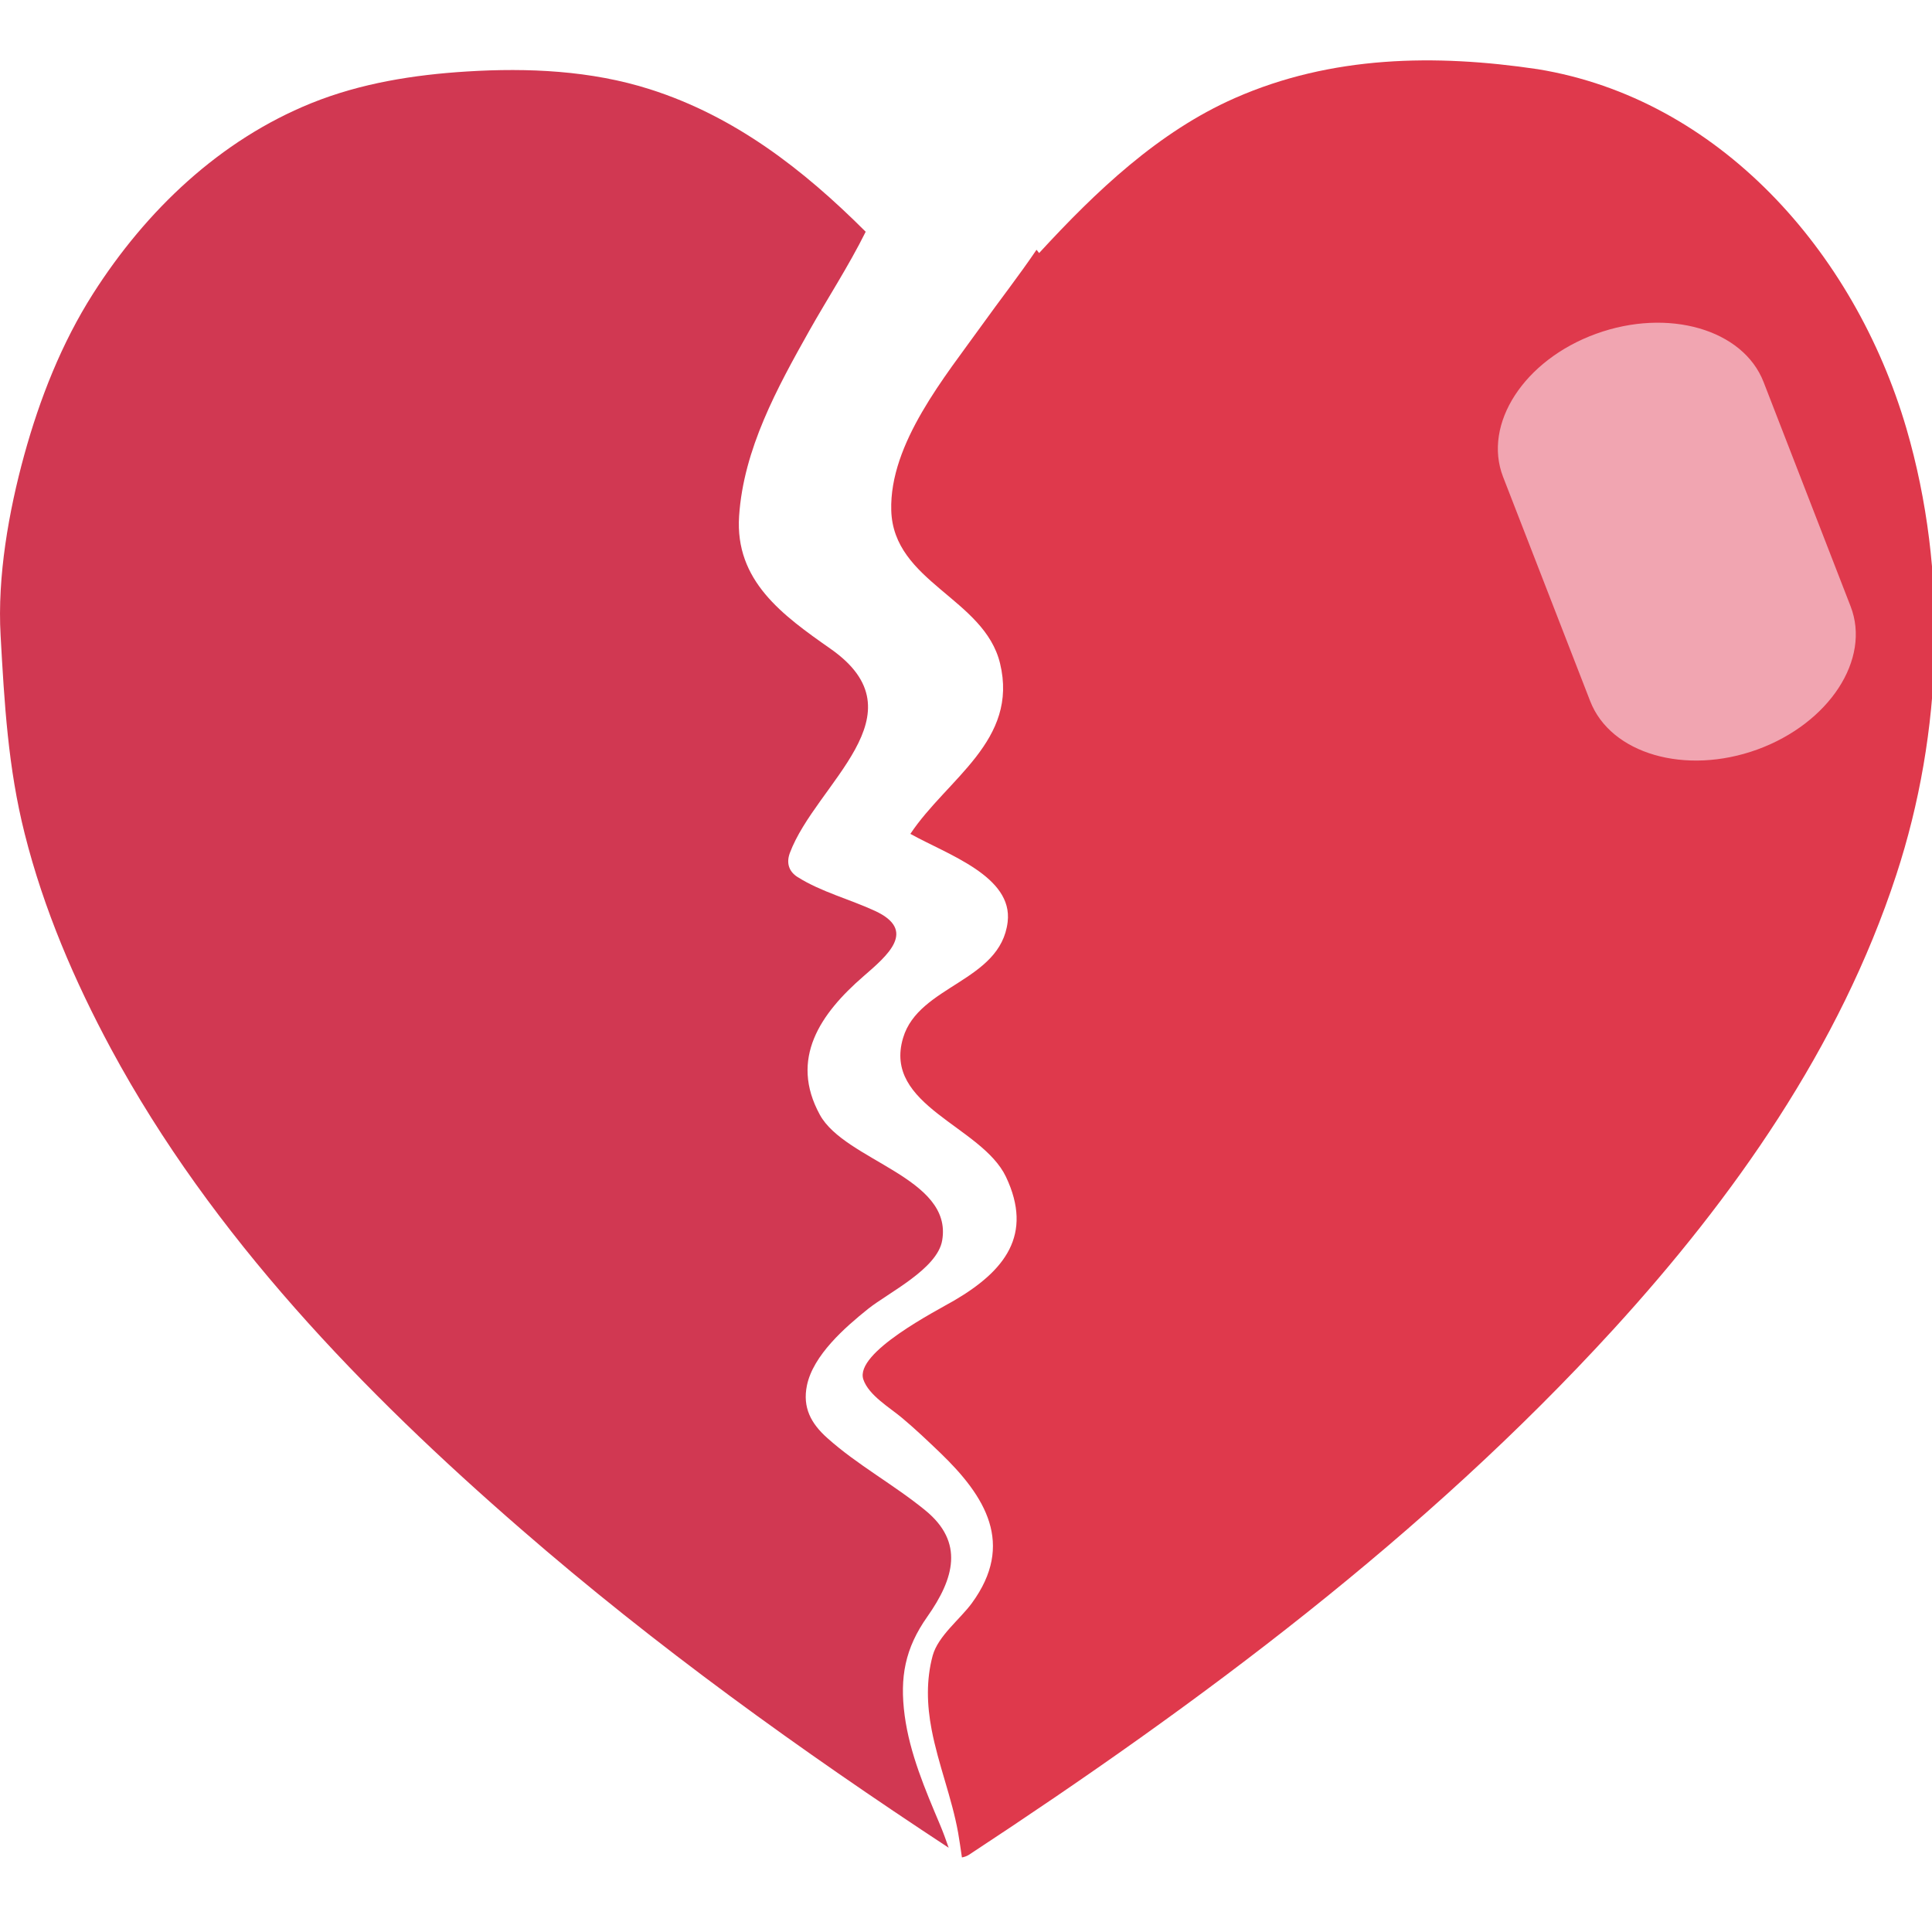
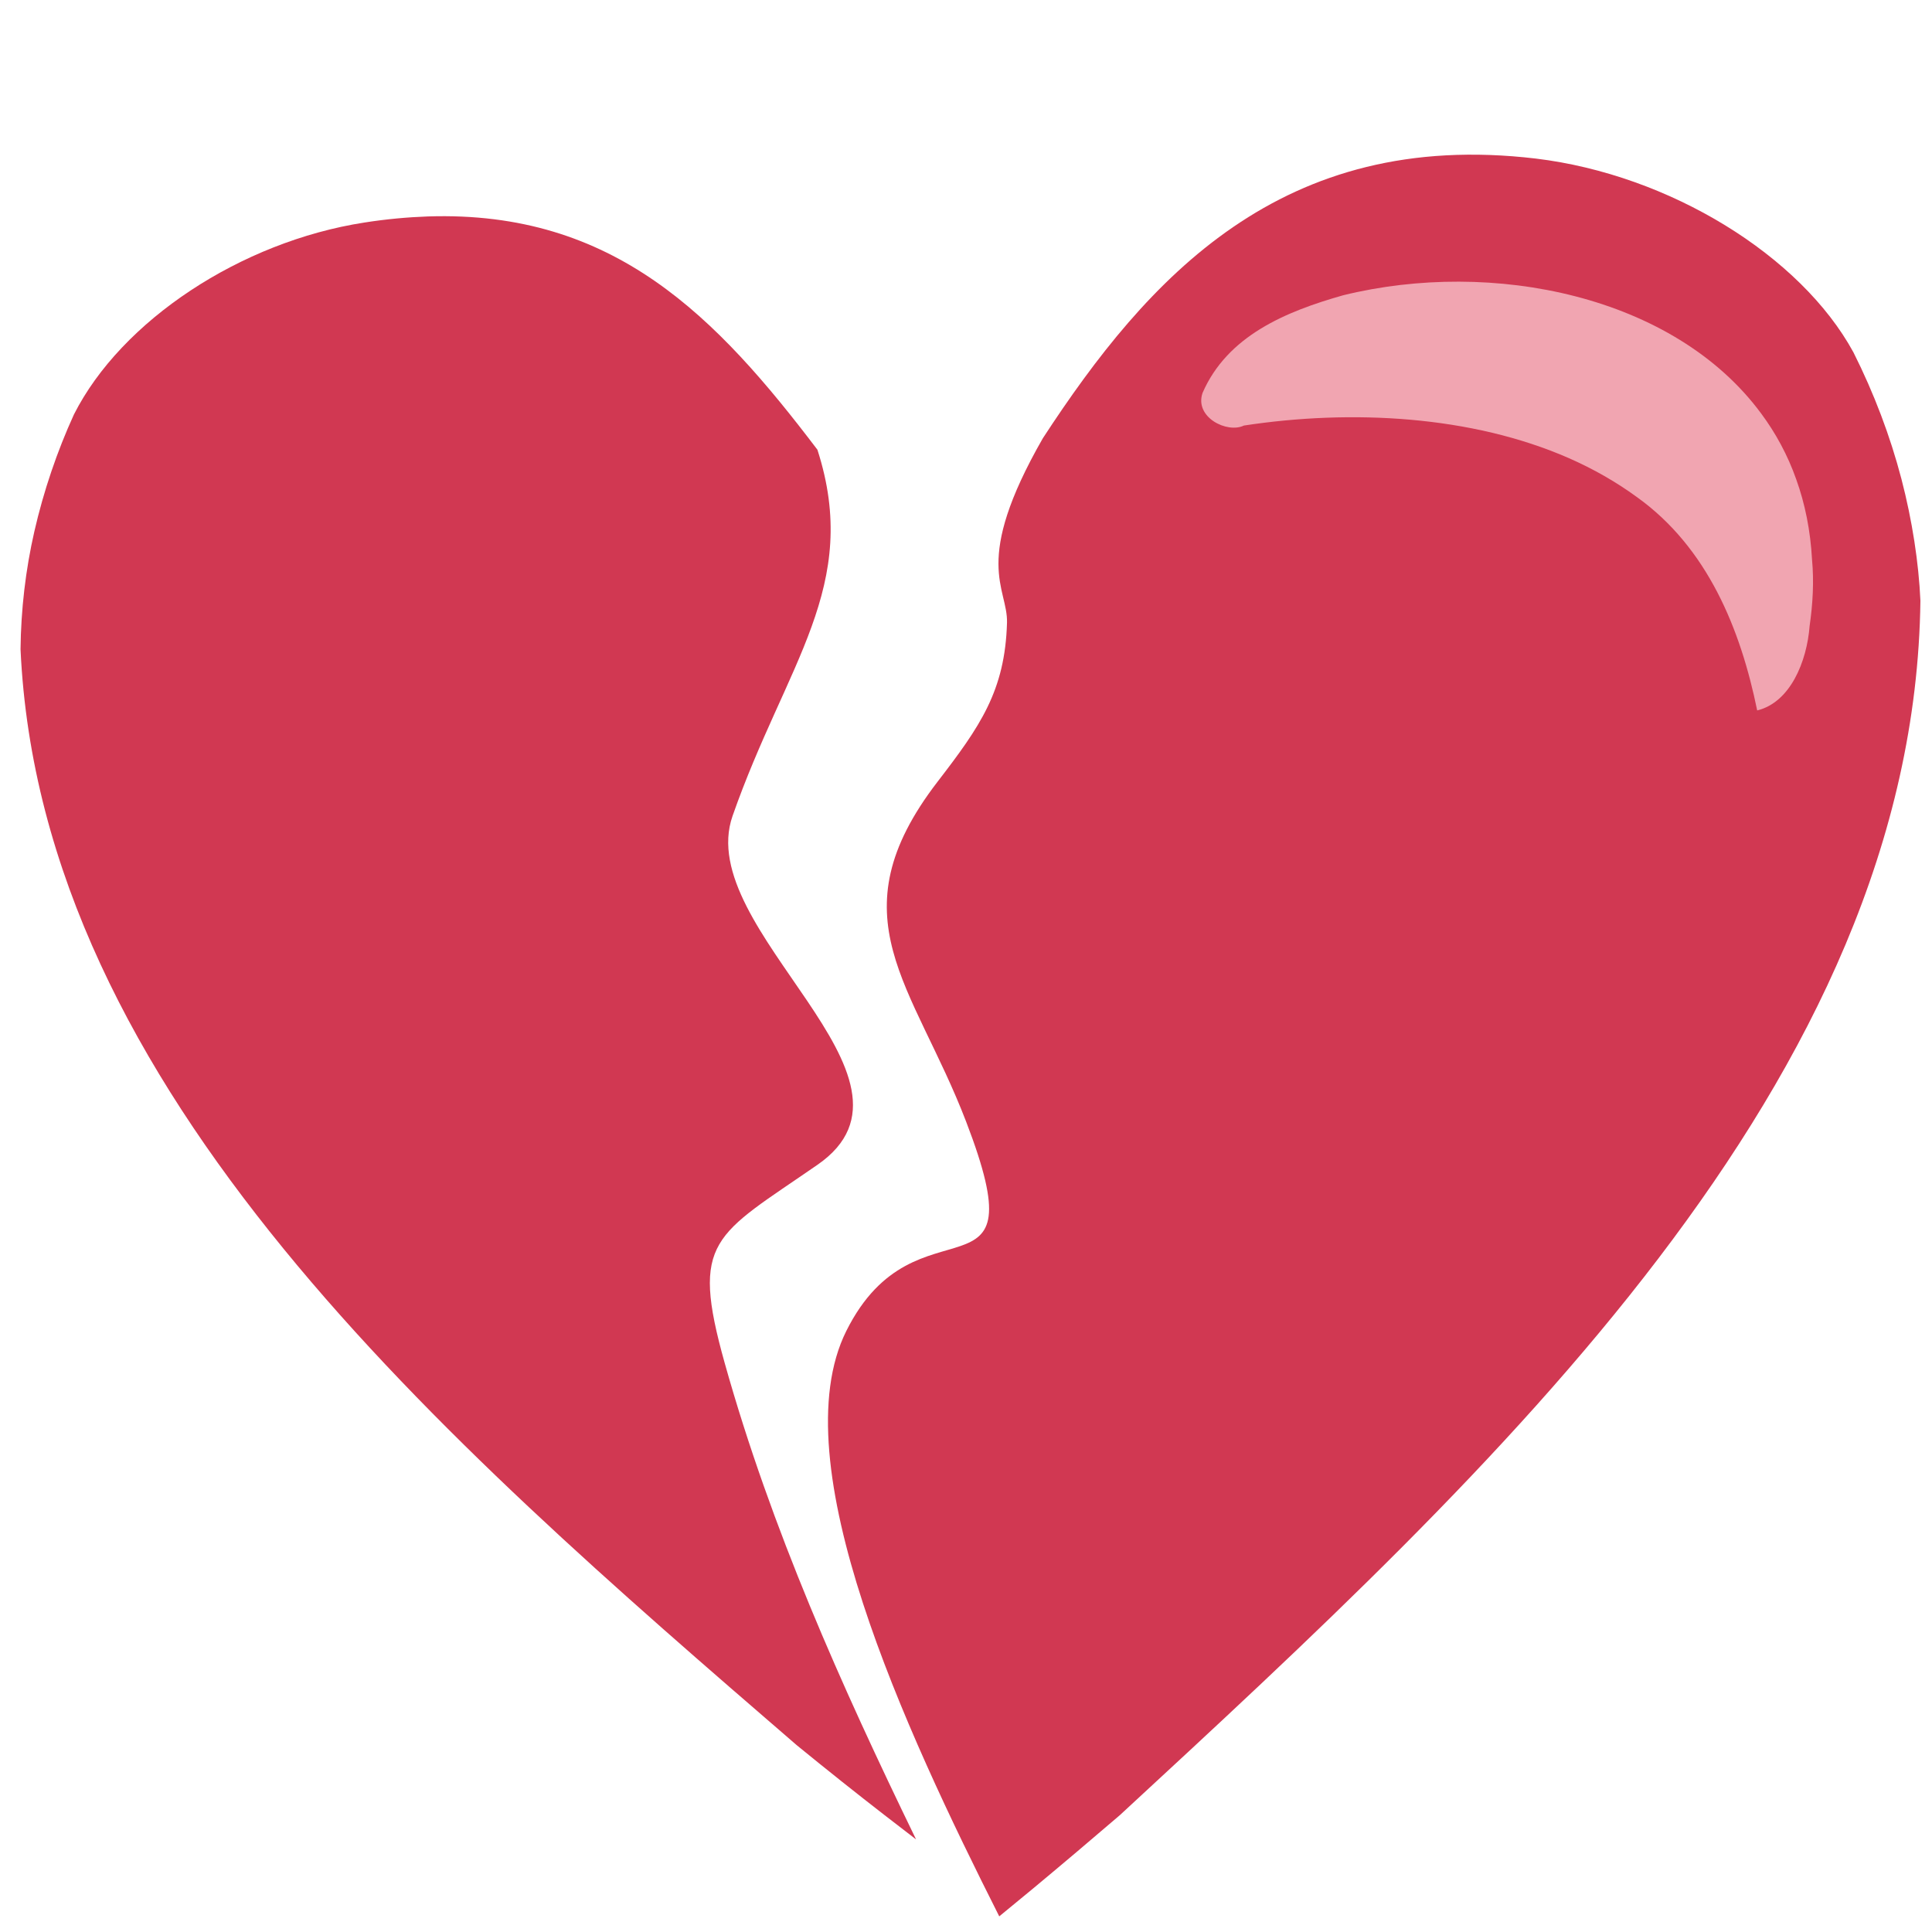
<svg xmlns="http://www.w3.org/2000/svg" version="1.1" id="Layer_1" x="0px" y="0px" width="64px" height="64px" viewBox="0 0 64 64" enable-background="new 0 0 64 64" xml:space="preserve">
-   <defs id="defs3783" />
-   <g id="g3773" transform="translate(0,2)">
-     <path d="M 63.152,12.192 C 61.428,6.308 56.916,1.265 50.94,0.292 47.546,-0.213 44.108,-0.162 40.904,1.25 38.379,2.362 36.305,4.335 34.422,6.383 34.395,6.348 34.367,6.309 34.336,6.274 33.755,7.132 33.111,7.955 32.53,8.767 c -1.213,1.696 -3.07,3.922 -3.006,6.141 0.068,2.376 3.078,2.907 3.603,5.064 0.622,2.562 -1.748,3.818 -2.97,5.651 1.23,0.687 3.405,1.404 3.223,2.918 -0.237,1.978 -2.944,2.094 -3.463,3.838 -0.679,2.255 2.602,2.918 3.406,4.603 0.912,1.923 -0.039,3.116 -1.709,4.096 -0.597,0.347 -3.31,1.728 -3.015,2.617 0.178,0.53 0.886,0.939 1.287,1.279 0.437,0.366 0.847,0.757 1.258,1.15 1.504,1.447 2.479,3.023 1.053,4.978 -0.392,0.538 -1.121,1.088 -1.301,1.743 -0.218,0.808 -0.191,1.635 -0.035,2.449 0.221,1.159 0.671,2.263 0.878,3.417 0.037,0.207 0.078,0.491 0.126,0.819 0.084,-0.016 0.164,-0.043 0.23,-0.086 7.635,-5.016 15.102,-10.57 21.355,-17.412 3.965,-4.341 7.495,-9.329 9.367,-15.052 1.547,-4.72 1.726,-10.024 0.335,-14.788 z" id="path3775" style="fill:#df394c" />
-     <path d="m 31.134,58.434 c -0.488,-1.155 -0.997,-2.349 -1.165,-3.601 -0.169,-1.271 0.01,-2.231 0.751,-3.28 0.889,-1.264 1.227,-2.461 -0.066,-3.519 -1.038,-0.85 -2.258,-1.509 -3.249,-2.398 -0.542,-0.483 -0.823,-1.011 -0.675,-1.739 0.207,-1.007 1.268,-1.931 2.028,-2.54 0.681,-0.542 2.292,-1.322 2.453,-2.266 0.359,-2.087 -3.214,-2.633 -4.052,-4.162 -1.018,-1.86 0.023,-3.354 1.439,-4.583 0.798,-0.694 1.794,-1.521 0.386,-2.172 -0.844,-0.39 -1.771,-0.624 -2.562,-1.12 -0.296,-0.187 -0.378,-0.472 -0.257,-0.799 0.866,-2.309 4.452,-4.591 1.346,-6.764 -1.58,-1.108 -3.171,-2.247 -3.027,-4.397 0.148,-2.217 1.26,-4.242 2.329,-6.145 C 27.406,7.896 28.114,6.811 28.677,5.677 26.61,3.61 24.336,1.85 21.53,0.957 19.578,0.335 17.487,0.243 15.467,0.368 13.712,0.477 11.953,0.754 10.309,1.419 7.294,2.64 4.848,4.955 3.078,7.736 2.042,9.366 1.319,11.199 0.802,13.075 0.289,14.942 -0.092,17.1 0.02,19.054 c 0.125,2.243 0.246,4.38 0.799,6.568 0.628,2.497 1.65,4.876 2.859,7.122 3.351,6.214 8.37,11.386 13.576,15.906 4.464,3.882 9.262,7.333 14.172,10.559 -0.09,-0.261 -0.185,-0.522 -0.292,-0.775 z" id="path3777" style="fill:#d13852" />
-     <path d="m 52.676,21.223 c 0.677,1.751 3.155,2.469 5.535,1.607 l 0,0 c 2.385,-0.87 3.771,-2.992 3.093,-4.743 L 58.422,10.658 C 57.743,8.905 55.254,8.193 52.873,9.057 l 0,0 c -2.385,0.864 -3.758,2.986 -3.083,4.737 l 2.886,7.429 z" id="path3779" style="fill:#f1a5b1" />
+   <defs id="defs3123" />
+   <g id="g3115" transform="translate(0.2711864,1.355932)">
+     <path d="m 23.737,43.802 c -1.154,-4.113 -0.343,-4.209 3.072,-6.573 4.153,-2.872 -4.137,-7.775 -2.813,-11.556 1.769,-5.054 4.269,-7.608 2.811,-12.131 -3.342,-4.403 -6.729,-7.93 -12.902,-7.728 -0.672,0.024 -1.373,0.087 -2.106,0.202 -4.096,0.635 -8.049,3.25 -9.62,6.356 -0.556,1.214 -1.008,2.546 -1.312,3.876 -0.292,1.277 -0.444,2.594 -0.458,3.903 0.666,14.662 13.973,26.166 25.713,36.305 1.059,0.865 1.974,1.591 2.894,2.305 0.354,0.274 0.708,0.543 1.059,0.816 -2.482,-5.109 -4.799,-10.289 -6.338,-15.775 z" id="path3117" style="fill:#d13852" />
+     <path d="M 62.716,14.51 C 62.344,13.089 61.81,11.677 61.127,10.317 59.378,7.108 55.033,4.432 50.606,3.897 42.19,2.898 37.743,7.846 34.275,13.161 c -2.368,4.129 -1.158,4.935 -1.188,6.113 -0.065,2.258 -0.892,3.435 -2.302,5.268 -3.447,4.483 -0.799,6.708 0.948,11.258 2.463,6.407 -1.643,2.27 -3.969,6.934 -2.175,4.361 1.954,13.218 5.066,19.392 0.371,-0.307 0.736,-0.604 1.12,-0.922 0.973,-0.809 1.932,-1.621 2.876,-2.431 C 49.246,47.301 63.143,34.471 63.345,18.545 63.289,17.287 63.074,15.882 62.716,14.51 z" id="path3119" style="fill:#d13852" />
+     <path d="M 59.755,17.184 C 59.702,16.216 59.522,15.331 59.231,14.522 58.948,13.72 58.552,12.991 58.068,12.34 55.177,8.425 49.161,7.212 44.224,8.425 c -1.92,0.543 -3.84,1.349 -4.66,3.237 -0.274,0.809 0.82,1.348 1.37,1.079 3.564,-0.543 7.54,-0.333 10.764,1.079 0.81,0.356 1.563,0.785 2.259,1.293 2.337,1.674 3.43,4.371 3.981,7.065 1.094,-0.266 1.646,-1.614 1.737,-2.8 0.106,-0.734 0.147,-1.476 0.08,-2.194 z" id="path3121" style="fill:#f1a5b1" />
  </g>
</svg>
